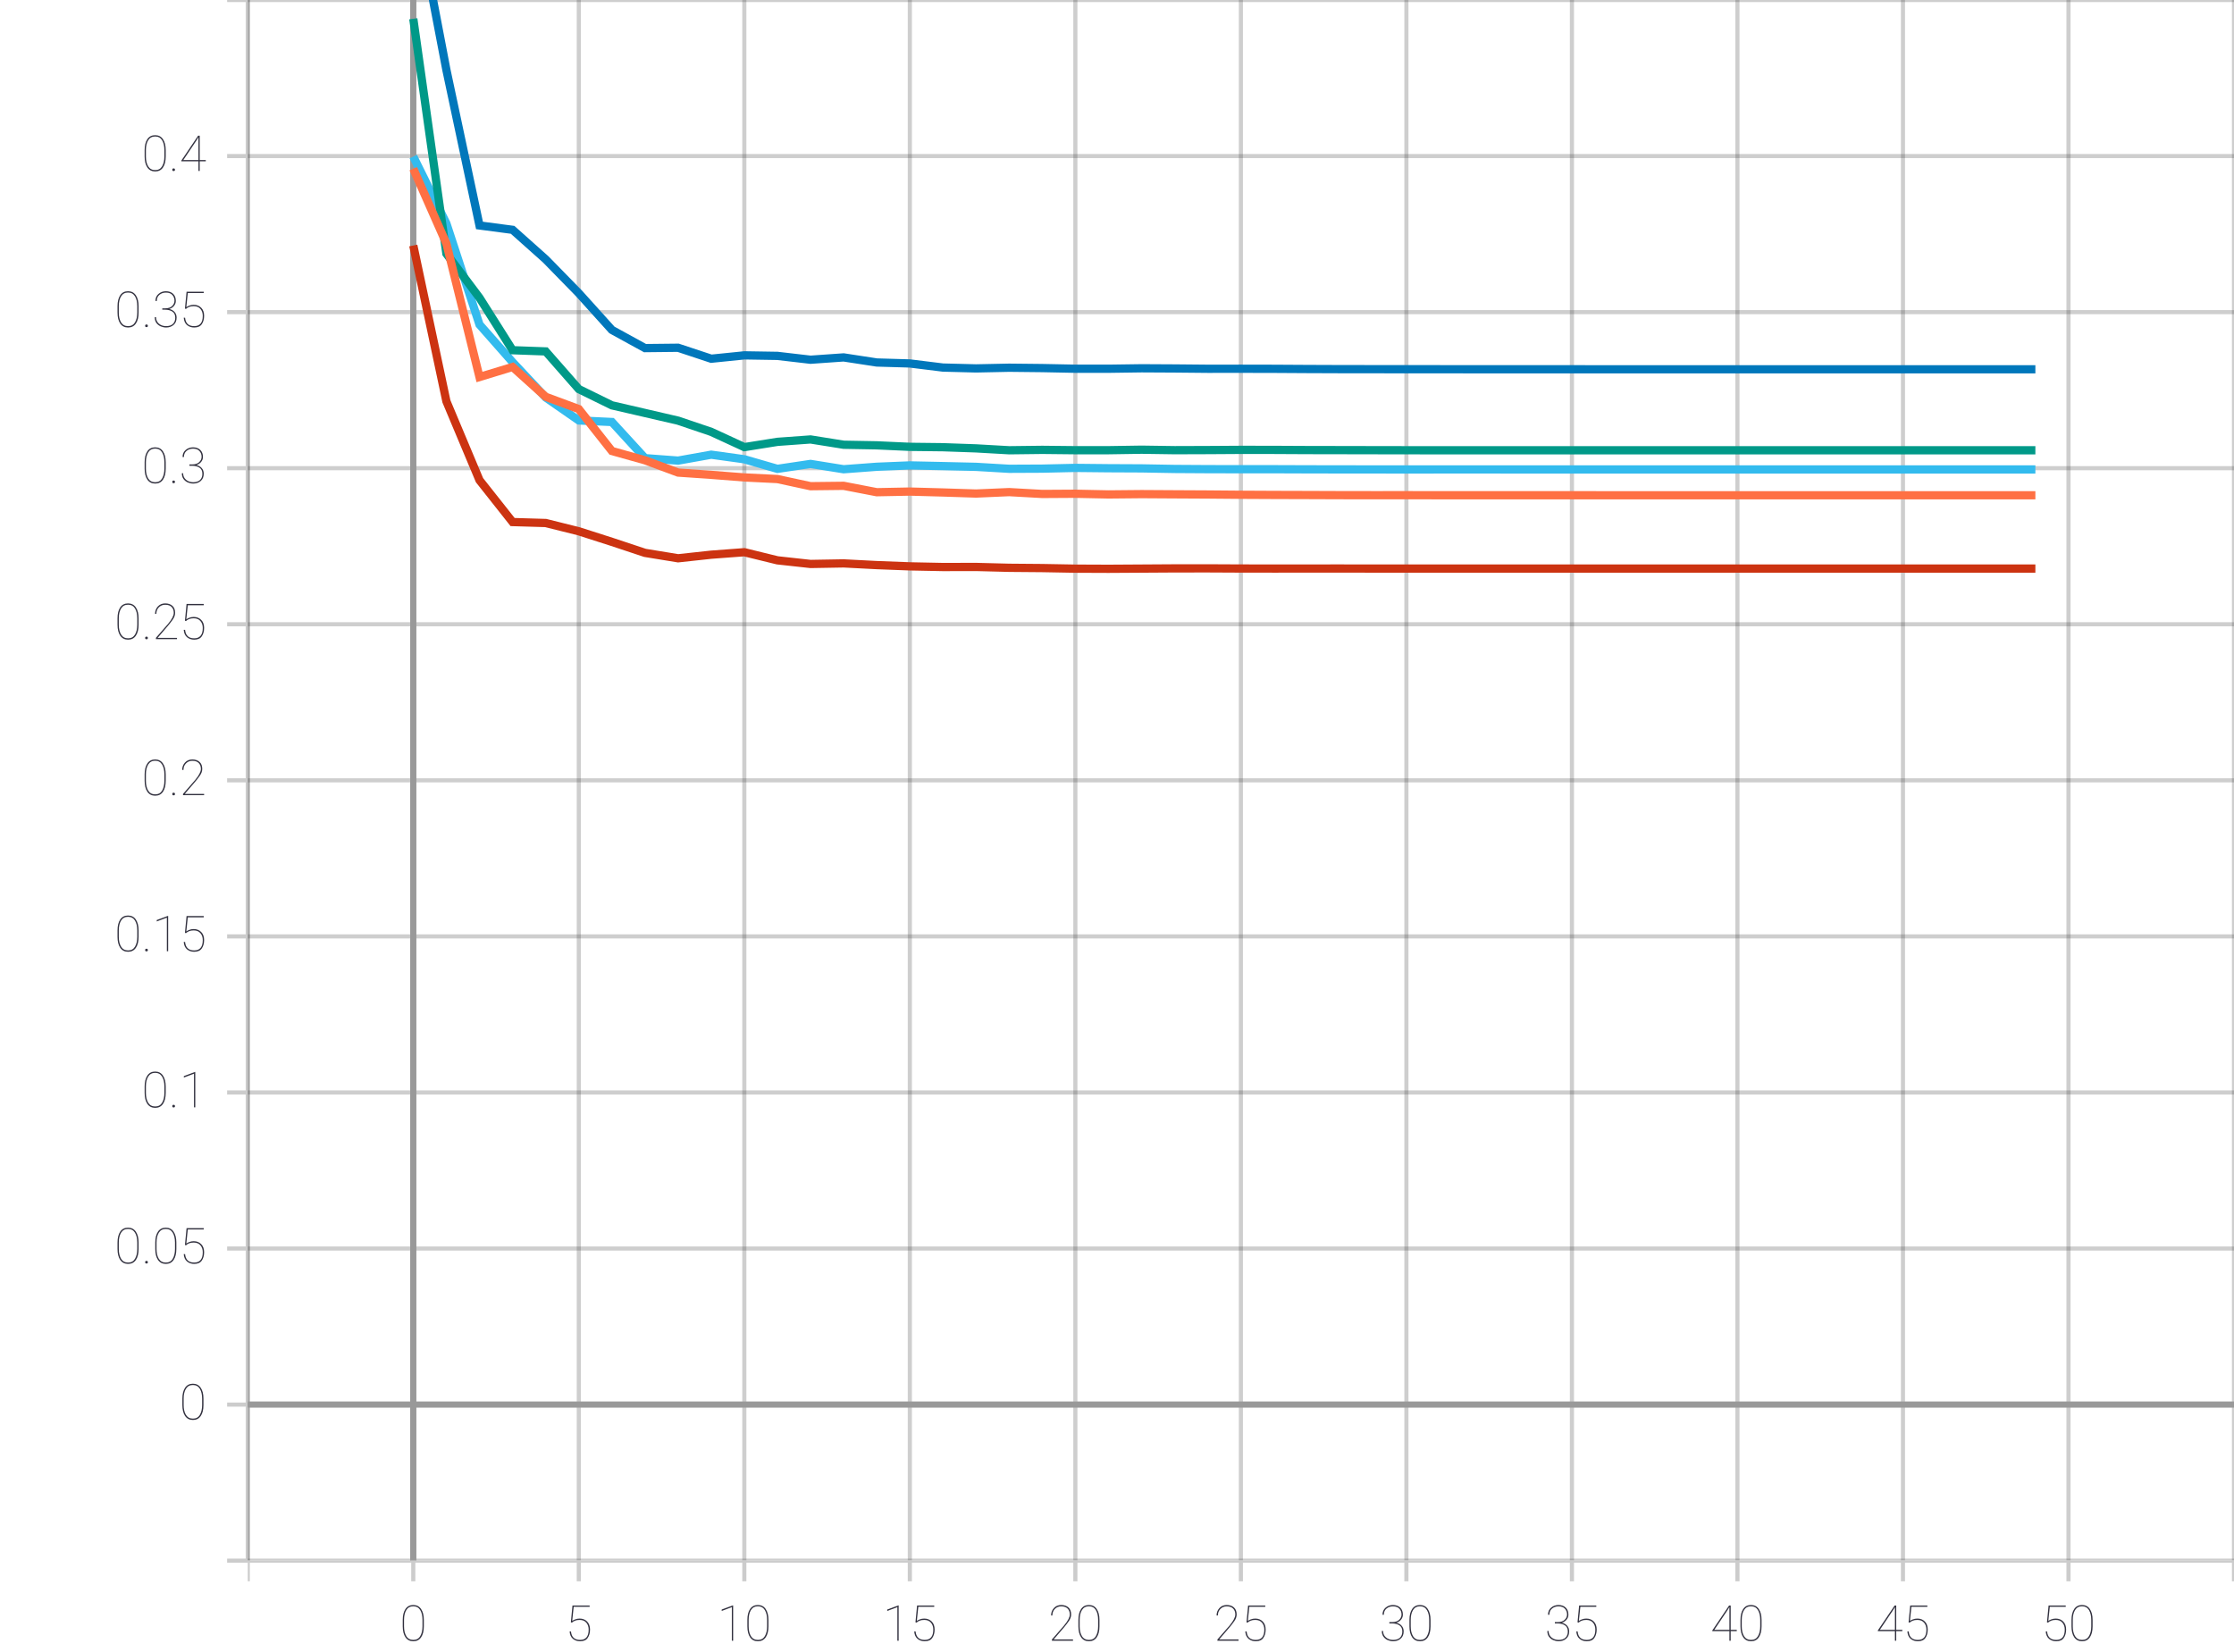
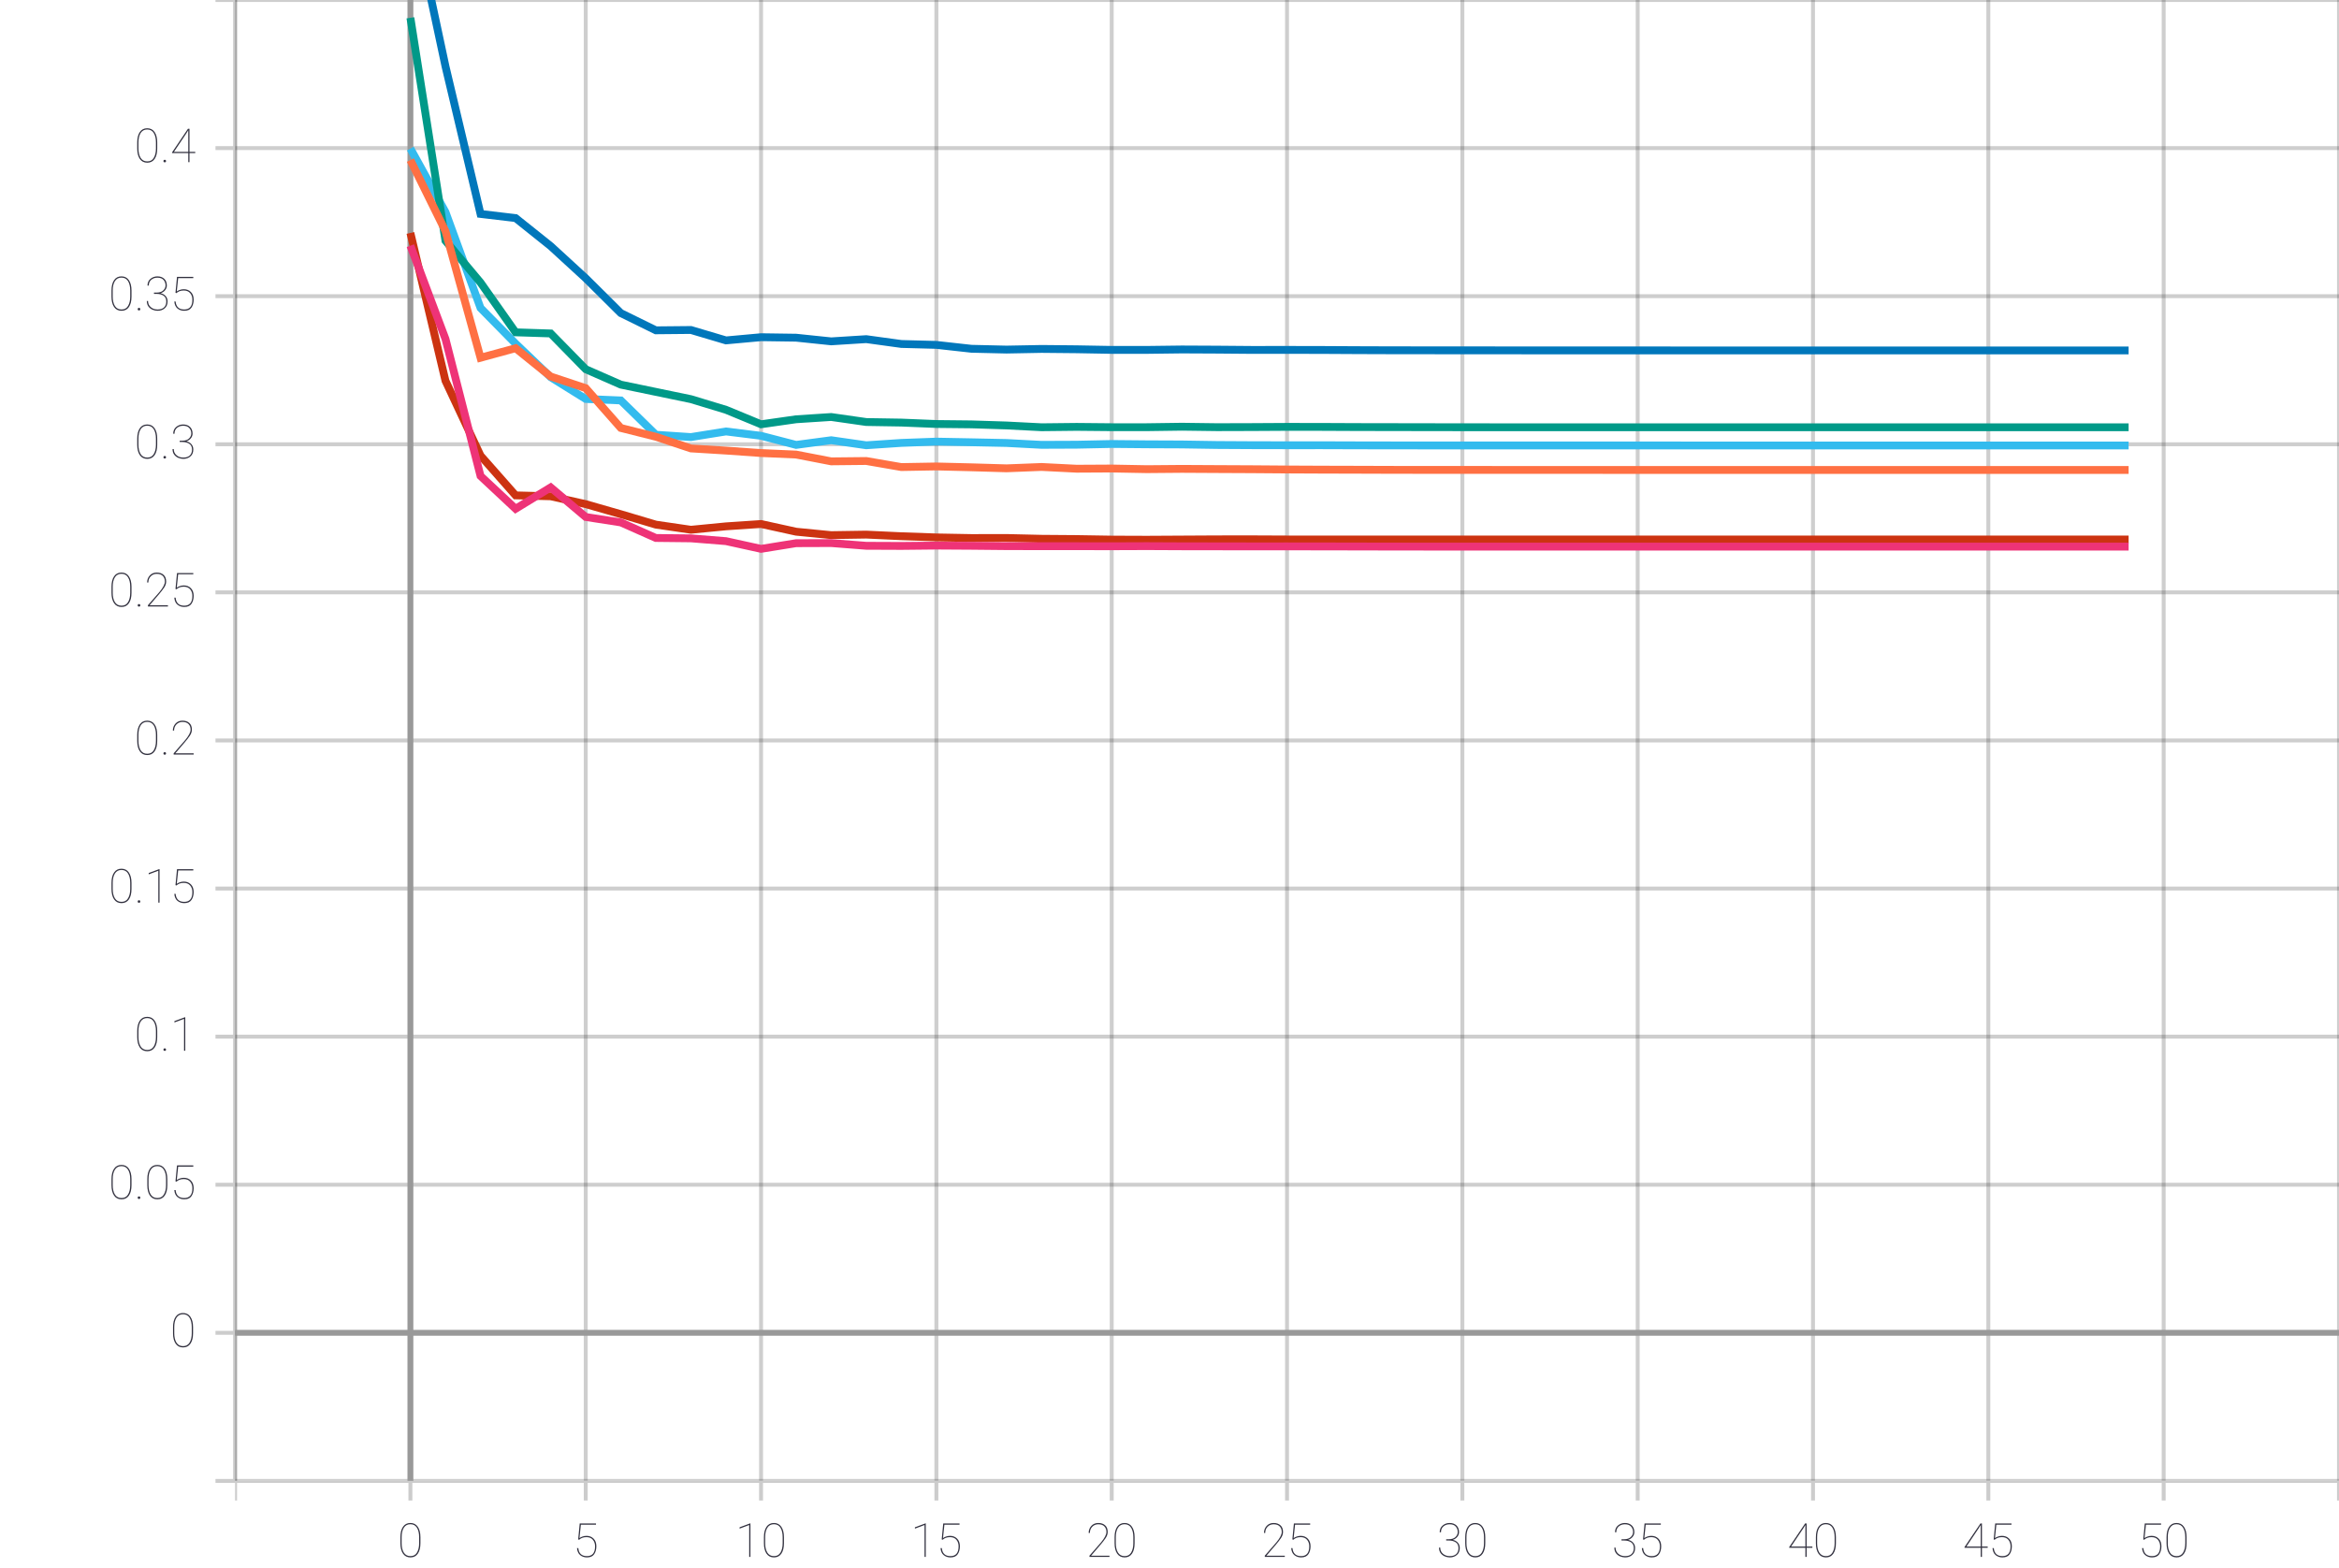
- <svg xmlns="http://www.w3.org/2000/svg" viewBox="0 0 541 400">
+ <svg xmlns="http://www.w3.org/2000/svg" viewBox="0 0 597 400">
  <g>
    <g>
      <g>
        <g>
          <g>
            <line x1="60" y1="378" x2="55" y2="378" style="visibility: inherit;" fill="rgb(0, 0, 0)" stroke="rgb(204, 204, 204)" stroke-width="1px" />
            <line x1="60" y1="340.2" x2="55" y2="340.2" style="visibility: inherit;" fill="rgb(0, 0, 0)" stroke="rgb(204, 204, 204)" stroke-width="1px" />
            <line x1="60" y1="302.4" x2="55" y2="302.4" style="visibility: inherit;" fill="rgb(0, 0, 0)" stroke="rgb(204, 204, 204)" stroke-width="1px" />
            <line x1="60" y1="264.6" x2="55" y2="264.6" style="visibility: inherit;" fill="rgb(0, 0, 0)" stroke="rgb(204, 204, 204)" stroke-width="1px" />
            <line x1="60" y1="226.8" x2="55" y2="226.8" style="visibility: inherit;" fill="rgb(0, 0, 0)" stroke="rgb(204, 204, 204)" stroke-width="1px" />
            <line x1="60" y1="189" x2="55" y2="189" style="visibility: inherit;" fill="rgb(0, 0, 0)" stroke="rgb(204, 204, 204)" stroke-width="1px" />
            <line x1="60" y1="151.2" x2="55" y2="151.2" style="visibility: inherit;" fill="rgb(0, 0, 0)" stroke="rgb(204, 204, 204)" stroke-width="1px" />
            <line x1="60" y1="113.4" x2="55" y2="113.4" style="visibility: inherit;" fill="rgb(0, 0, 0)" stroke="rgb(204, 204, 204)" stroke-width="1px" />
            <line x1="60" y1="75.6" x2="55" y2="75.6" style="visibility: inherit;" fill="rgb(0, 0, 0)" stroke="rgb(204, 204, 204)" stroke-width="1px" />
            <line x1="60" y1="37.8" x2="55" y2="37.8" style="visibility: inherit;" fill="rgb(0, 0, 0)" stroke="rgb(204, 204, 204)" stroke-width="1px" />
            <line x1="60" y1="0" x2="55" y2="0" style="visibility: inherit;" fill="rgb(0, 0, 0)" stroke="rgb(204, 204, 204)" stroke-width="1px" />
          </g>
          <g transform="translate(50, 0)">
            <text x="0" y="378" dx="0em" dy="0.3em" style="text-anchor: end; visibility: hidden; font-family: Roboto, sans-serif; font-size: 12px; font-weight: 200;" fill="rgb(50, 49, 63)" stroke="none" stroke-width="1px">-0.05</text>
            <text x="0" y="340.2" dx="0em" dy="0.3em" style="text-anchor: end; visibility: inherit; font-family: Roboto, sans-serif; font-size: 12px; font-weight: 200;" fill="rgb(50, 49, 63)" stroke="none" stroke-width="1px">0</text>
            <text x="0" y="302.4" dx="0em" dy="0.3em" style="text-anchor: end; visibility: inherit; font-family: Roboto, sans-serif; font-size: 12px; font-weight: 200;" fill="rgb(50, 49, 63)" stroke="none" stroke-width="1px">0.05</text>
            <text x="0" y="264.6" dx="0em" dy="0.3em" style="text-anchor: end; visibility: inherit; font-family: Roboto, sans-serif; font-size: 12px; font-weight: 200;" fill="rgb(50, 49, 63)" stroke="none" stroke-width="1px">0.1</text>
            <text x="0" y="226.8" dx="0em" dy="0.3em" style="text-anchor: end; visibility: inherit; font-family: Roboto, sans-serif; font-size: 12px; font-weight: 200;" fill="rgb(50, 49, 63)" stroke="none" stroke-width="1px">0.15</text>
            <text x="0" y="189" dx="0em" dy="0.3em" style="text-anchor: end; visibility: inherit; font-family: Roboto, sans-serif; font-size: 12px; font-weight: 200;" fill="rgb(50, 49, 63)" stroke="none" stroke-width="1px">0.2</text>
            <text x="0" y="151.2" dx="0em" dy="0.3em" style="text-anchor: end; visibility: inherit; font-family: Roboto, sans-serif; font-size: 12px; font-weight: 200;" fill="rgb(50, 49, 63)" stroke="none" stroke-width="1px">0.25</text>
            <text x="0" y="113.4" dx="0em" dy="0.3em" style="text-anchor: end; visibility: inherit; font-family: Roboto, sans-serif; font-size: 12px; font-weight: 200;" fill="rgb(50, 49, 63)" stroke="none" stroke-width="1px">0.3</text>
            <text x="0" y="75.6" dx="0em" dy="0.3em" style="text-anchor: end; visibility: inherit; font-family: Roboto, sans-serif; font-size: 12px; font-weight: 200;" fill="rgb(50, 49, 63)" stroke="none" stroke-width="1px">0.35</text>
            <text x="0" y="37.8" dx="0em" dy="0.3em" style="text-anchor: end; visibility: inherit; font-family: Roboto, sans-serif; font-size: 12px; font-weight: 200;" fill="rgb(50, 49, 63)" stroke="none" stroke-width="1px">0.4</text>
            <text x="0" y="0" dx="0em" dy="0.3em" style="text-anchor: end; visibility: hidden; font-family: Roboto, sans-serif; font-size: 12px; font-weight: 200;" fill="rgb(50, 49, 63)" stroke="none" stroke-width="1px">0.45</text>
          </g>
          <line x1="60" y1="0" x2="60" y2="378" fill="rgb(0, 0, 0)" stroke="rgb(204, 204, 204)" stroke-width="1px" />
        </g>
      </g>
      <g transform="translate(60, 0)" clip-path="url(#clip_0)">
        <clipPath id="clip_0">
-           <rect width="481" height="378" />
+           <rect width="537" height="378" />
        </clipPath>
        <g>
          <g>
            <g>
              <line x1="0" y1="0" x2="0" y2="378" fill="rgb(0, 0, 0)" stroke="rgb(60, 60, 60)" stroke-width="1px" opacity="0.25" />
-               <line x1="40.083" y1="0" x2="40.083" y2="378" fill="rgb(0, 0, 0)" stroke="rgb(60, 60, 60)" stroke-width="1px" opacity="0.25" />
-               <line x1="80.167" y1="0" x2="80.167" y2="378" fill="rgb(0, 0, 0)" stroke="rgb(60, 60, 60)" stroke-width="1px" opacity="0.25" />
-               <line x1="120.25" y1="0" x2="120.25" y2="378" fill="rgb(0, 0, 0)" stroke="rgb(60, 60, 60)" stroke-width="1px" opacity="0.25" />
-               <line x1="160.333" y1="0" x2="160.333" y2="378" fill="rgb(0, 0, 0)" stroke="rgb(60, 60, 60)" stroke-width="1px" opacity="0.25" />
-               <line x1="200.417" y1="0" x2="200.417" y2="378" fill="rgb(0, 0, 0)" stroke="rgb(60, 60, 60)" stroke-width="1px" opacity="0.25" />
-               <line x1="240.5" y1="0" x2="240.5" y2="378" fill="rgb(0, 0, 0)" stroke="rgb(60, 60, 60)" stroke-width="1px" opacity="0.25" />
-               <line x1="280.583" y1="0" x2="280.583" y2="378" fill="rgb(0, 0, 0)" stroke="rgb(60, 60, 60)" stroke-width="1px" opacity="0.25" />
-               <line x1="320.667" y1="0" x2="320.667" y2="378" fill="rgb(0, 0, 0)" stroke="rgb(60, 60, 60)" stroke-width="1px" opacity="0.25" />
-               <line x1="360.75" y1="0" x2="360.75" y2="378" fill="rgb(0, 0, 0)" stroke="rgb(60, 60, 60)" stroke-width="1px" opacity="0.25" />
-               <line x1="400.833" y1="0" x2="400.833" y2="378" fill="rgb(0, 0, 0)" stroke="rgb(60, 60, 60)" stroke-width="1px" opacity="0.25" />
-               <line x1="440.917" y1="0" x2="440.917" y2="378" fill="rgb(0, 0, 0)" stroke="rgb(60, 60, 60)" stroke-width="1px" opacity="0.25" />
-               <line x1="481" y1="0" x2="481" y2="378" fill="rgb(0, 0, 0)" stroke="rgb(60, 60, 60)" stroke-width="1px" opacity="0.25" />
+               <line x1="44.75" y1="0" x2="44.75" y2="378" fill="rgb(0, 0, 0)" stroke="rgb(60, 60, 60)" stroke-width="1px" opacity="0.25" />
+               <line x1="89.5" y1="0" x2="89.5" y2="378" fill="rgb(0, 0, 0)" stroke="rgb(60, 60, 60)" stroke-width="1px" opacity="0.25" />
+               <line x1="134.25" y1="0" x2="134.25" y2="378" fill="rgb(0, 0, 0)" stroke="rgb(60, 60, 60)" stroke-width="1px" opacity="0.25" />
+               <line x1="179" y1="0" x2="179" y2="378" fill="rgb(0, 0, 0)" stroke="rgb(60, 60, 60)" stroke-width="1px" opacity="0.25" />
+               <line x1="223.75" y1="0" x2="223.75" y2="378" fill="rgb(0, 0, 0)" stroke="rgb(60, 60, 60)" stroke-width="1px" opacity="0.25" />
+               <line x1="268.5" y1="0" x2="268.5" y2="378" fill="rgb(0, 0, 0)" stroke="rgb(60, 60, 60)" stroke-width="1px" opacity="0.25" />
+               <line x1="313.25" y1="0" x2="313.25" y2="378" fill="rgb(0, 0, 0)" stroke="rgb(60, 60, 60)" stroke-width="1px" opacity="0.25" />
+               <line x1="358" y1="0" x2="358" y2="378" fill="rgb(0, 0, 0)" stroke="rgb(60, 60, 60)" stroke-width="1px" opacity="0.25" />
+               <line x1="402.75" y1="0" x2="402.75" y2="378" fill="rgb(0, 0, 0)" stroke="rgb(60, 60, 60)" stroke-width="1px" opacity="0.25" />
+               <line x1="447.5" y1="0" x2="447.5" y2="378" fill="rgb(0, 0, 0)" stroke="rgb(60, 60, 60)" stroke-width="1px" opacity="0.25" />
+               <line x1="492.25" y1="0" x2="492.25" y2="378" fill="rgb(0, 0, 0)" stroke="rgb(60, 60, 60)" stroke-width="1px" opacity="0.25" />
+               <line x1="537" y1="0" x2="537" y2="378" fill="rgb(0, 0, 0)" stroke="rgb(60, 60, 60)" stroke-width="1px" opacity="0.25" />
            </g>
            <g>
-               <line x1="0" y1="378" x2="481" y2="378" fill="rgb(0, 0, 0)" stroke="rgb(60, 60, 60)" stroke-width="1px" opacity="0.25" />
-               <line x1="0" y1="340.2" x2="481" y2="340.2" fill="rgb(0, 0, 0)" stroke="rgb(60, 60, 60)" stroke-width="1px" opacity="0.25" />
-               <line x1="0" y1="302.4" x2="481" y2="302.4" fill="rgb(0, 0, 0)" stroke="rgb(60, 60, 60)" stroke-width="1px" opacity="0.25" />
-               <line x1="0" y1="264.6" x2="481" y2="264.6" fill="rgb(0, 0, 0)" stroke="rgb(60, 60, 60)" stroke-width="1px" opacity="0.25" />
-               <line x1="0" y1="226.8" x2="481" y2="226.8" fill="rgb(0, 0, 0)" stroke="rgb(60, 60, 60)" stroke-width="1px" opacity="0.25" />
-               <line x1="0" y1="189" x2="481" y2="189" fill="rgb(0, 0, 0)" stroke="rgb(60, 60, 60)" stroke-width="1px" opacity="0.25" />
-               <line x1="0" y1="151.2" x2="481" y2="151.2" fill="rgb(0, 0, 0)" stroke="rgb(60, 60, 60)" stroke-width="1px" opacity="0.25" />
-               <line x1="0" y1="113.4" x2="481" y2="113.4" fill="rgb(0, 0, 0)" stroke="rgb(60, 60, 60)" stroke-width="1px" opacity="0.25" />
-               <line x1="0" y1="75.6" x2="481" y2="75.6" fill="rgb(0, 0, 0)" stroke="rgb(60, 60, 60)" stroke-width="1px" opacity="0.25" />
-               <line x1="0" y1="37.8" x2="481" y2="37.8" fill="rgb(0, 0, 0)" stroke="rgb(60, 60, 60)" stroke-width="1px" opacity="0.25" />
-               <line x1="0" y1="0" x2="481" y2="0" fill="rgb(0, 0, 0)" stroke="rgb(60, 60, 60)" stroke-width="1px" opacity="0.25" />
+               <line x1="0" y1="378" x2="537" y2="378" fill="rgb(0, 0, 0)" stroke="rgb(60, 60, 60)" stroke-width="1px" opacity="0.25" />
+               <line x1="0" y1="340.2" x2="537" y2="340.2" fill="rgb(0, 0, 0)" stroke="rgb(60, 60, 60)" stroke-width="1px" opacity="0.25" />
+               <line x1="0" y1="302.4" x2="537" y2="302.4" fill="rgb(0, 0, 0)" stroke="rgb(60, 60, 60)" stroke-width="1px" opacity="0.25" />
+               <line x1="0" y1="264.6" x2="537" y2="264.6" fill="rgb(0, 0, 0)" stroke="rgb(60, 60, 60)" stroke-width="1px" opacity="0.25" />
+               <line x1="0" y1="226.8" x2="537" y2="226.8" fill="rgb(0, 0, 0)" stroke="rgb(60, 60, 60)" stroke-width="1px" opacity="0.25" />
+               <line x1="0" y1="189" x2="537" y2="189" fill="rgb(0, 0, 0)" stroke="rgb(60, 60, 60)" stroke-width="1px" opacity="0.25" />
+               <line x1="0" y1="151.2" x2="537" y2="151.2" fill="rgb(0, 0, 0)" stroke="rgb(60, 60, 60)" stroke-width="1px" opacity="0.25" />
+               <line x1="0" y1="113.4" x2="537" y2="113.4" fill="rgb(0, 0, 0)" stroke="rgb(60, 60, 60)" stroke-width="1px" opacity="0.25" />
+               <line x1="0" y1="75.6" x2="537" y2="75.6" fill="rgb(0, 0, 0)" stroke="rgb(60, 60, 60)" stroke-width="1px" opacity="0.25" />
+               <line x1="0" y1="37.8" x2="537" y2="37.8" fill="rgb(0, 0, 0)" stroke="rgb(60, 60, 60)" stroke-width="1px" opacity="0.25" />
+               <line x1="0" y1="0" x2="537" y2="0" fill="rgb(0, 0, 0)" stroke="rgb(60, 60, 60)" stroke-width="1px" opacity="0.25" />
            </g>
          </g>
        </g>
        <g>
          <g>
-             <line x1="0" y1="340.2" x2="481" y2="340.2" fill="rgb(0, 0, 0)" stroke="rgb(153, 153, 153)" stroke-width="1.5px" />
+             <line x1="0" y1="340.2" x2="537" y2="340.2" fill="rgb(0, 0, 0)" stroke="rgb(153, 153, 153)" stroke-width="1.5px" />
          </g>
        </g>
        <g>
          <g>
-             <line x1="40.083" y1="0" x2="40.083" y2="378" fill="rgb(0, 0, 0)" stroke="rgb(153, 153, 153)" stroke-width="1.5px" />
+             <line x1="44.75" y1="0" x2="44.75" y2="378" fill="rgb(0, 0, 0)" stroke="rgb(153, 153, 153)" stroke-width="1.5px" />
          </g>
        </g>
        <g>
          <g>
            <g>
              <g>
                <g>
-                   <path stroke="rgb(0, 119, 187)" stroke-width="2px" d="M40.083,-25.02L48.1,16.92L56.117,54.607L64.133,55.665L72.15,62.816L80.167,71.022L88.183,79.914L96.2,84.313L104.217,84.227L112.233,86.885L120.25,86.069L128.267,86.196L136.283,87.128L144.3,86.565L152.317,87.797L160.333,88.031L168.35,89.024L176.367,89.23L184.383,89.063L192.4,89.149L200.417,89.309L208.433,89.312L216.45,89.201L224.467,89.244L232.483,89.319L240.5,89.312L248.517,89.328L256.533,89.377L264.55,89.407L272.567,89.416L280.583,89.425L288.6,89.428L296.617,89.436L304.633,89.438L312.65,89.44L320.667,89.442L328.683,89.444L336.7,89.445L344.717,89.446L352.733,89.447L360.75,89.447L368.767,89.447L376.783,89.447L384.8,89.447L392.817,89.447L400.833,89.447L408.85,89.447L416.867,89.447L424.883,89.447L432.9,89.447" style="fill: none;" fill="none" />
+                   <path stroke="rgb(0, 119, 187)" stroke-width="2px" d="M44.75,-25.02L53.7,16.92L62.65,54.607L71.6,55.665L80.55,62.816L89.5,71.022L98.45,79.914L107.4,84.313L116.35,84.227L125.3,86.885L134.25,86.069L143.2,86.196L152.15,87.128L161.1,86.565L170.05,87.797L179,88.031L187.95,89.024L196.9,89.23L205.85,89.063L214.8,89.149L223.75,89.309L232.7,89.312L241.65,89.201L250.6,89.244L259.55,89.319L268.5,89.312L277.45,89.328L286.4,89.377L295.35,89.407L304.3,89.416L313.25,89.425L322.2,89.428L331.15,89.436L340.1,89.438L349.05,89.44L358,89.442L366.95,89.444L375.9,89.445L384.85,89.446L393.8,89.447L402.75,89.447L411.7,89.447L420.65,89.447L429.6,89.447L438.55,89.447L447.5,89.447L456.45,89.447L465.4,89.447L474.35,89.447L483.3,89.447" style="fill: none;" fill="none" />
                </g>
                <g>
-                   <path stroke="rgb(51, 187, 238)" stroke-width="2px" d="M40.083,37.924L48.1,54.129L56.117,78.616L64.133,87.713L72.15,96.272L80.167,101.836L88.183,102.212L96.2,110.965L104.217,111.562L112.233,110.128L120.25,111.238L128.267,113.56L136.283,112.365L144.3,113.653L152.317,113.052L160.333,112.722L168.35,112.889L176.367,113.073L184.383,113.544L192.4,113.508L200.417,113.325L208.433,113.407L216.45,113.444L224.467,113.583L232.483,113.632L240.5,113.65L248.517,113.647L256.533,113.675L264.55,113.69L272.567,113.698L280.583,113.701L288.6,113.699L296.617,113.697L304.633,113.7L312.65,113.704L320.667,113.705L328.683,113.705L336.7,113.707L344.717,113.707L352.733,113.707L360.75,113.707L368.767,113.707L376.783,113.707L384.8,113.707L392.817,113.707L400.833,113.707L408.85,113.707L416.867,113.707L424.883,113.707L432.9,113.707" style="fill: none;" fill="none" />
+                   <path stroke="rgb(51, 187, 238)" stroke-width="2px" d="M44.75,37.924L53.7,54.129L62.65,78.616L71.6,87.713L80.55,96.272L89.5,101.836L98.45,102.212L107.4,110.965L116.35,111.562L125.3,110.128L134.25,111.238L143.2,113.56L152.15,112.365L161.1,113.653L170.05,113.052L179,112.722L187.95,112.889L196.9,113.073L205.85,113.544L214.8,113.508L223.75,113.325L232.7,113.407L241.65,113.444L250.6,113.583L259.55,113.632L268.5,113.65L277.45,113.647L286.4,113.675L295.35,113.69L304.3,113.698L313.25,113.701L322.2,113.699L331.15,113.697L340.1,113.7L349.05,113.704L358,113.705L366.95,113.705L375.9,113.707L384.85,113.707L393.8,113.707L402.75,113.707L411.7,113.707L420.65,113.707L429.6,113.707L438.55,113.707L447.5,113.707L456.45,113.707L465.4,113.707L474.35,113.707L483.3,113.707" style="fill: none;" fill="none" />
                </g>
                <g>
-                   <path stroke="rgb(0, 153, 136)" stroke-width="2px" d="M40.083,4.547L48.1,61.446L56.117,72.13L64.133,84.824L72.15,85.114L80.167,94.244L88.183,98.175L96.2,100.029L104.217,101.886L112.233,104.601L120.25,108.296L128.267,107.018L136.283,106.437L144.3,107.718L152.317,107.862L160.333,108.225L168.35,108.318L176.367,108.599L184.383,109.055L192.4,108.958L200.417,109.043L208.433,109.041L216.45,108.919L224.467,109.035L232.483,109.009L240.5,108.958L248.517,108.967L256.533,109.008L264.55,109.022L272.567,109.038L280.583,109.05L288.6,109.059L296.617,109.06L304.633,109.058L312.65,109.058L320.667,109.059L328.683,109.06L336.7,109.059L344.717,109.06L352.733,109.06L360.75,109.061L368.767,109.061L376.783,109.061L384.8,109.061L392.817,109.061L400.833,109.062L408.85,109.062L416.867,109.062L424.883,109.062L432.9,109.062" style="fill: none;" fill="none" />
+                   <path stroke="rgb(0, 153, 136)" stroke-width="2px" d="M44.75,4.547L53.7,61.446L62.65,72.13L71.6,84.824L80.55,85.114L89.5,94.244L98.45,98.175L107.4,100.029L116.35,101.886L125.3,104.601L134.25,108.296L143.2,107.018L152.15,106.437L161.1,107.718L170.05,107.862L179,108.225L187.95,108.318L196.9,108.599L205.85,109.055L214.8,108.958L223.75,109.043L232.7,109.041L241.65,108.919L250.6,109.035L259.55,109.009L268.5,108.958L277.45,108.967L286.4,109.008L295.35,109.022L304.3,109.038L313.25,109.05L322.2,109.059L331.15,109.06L340.1,109.058L349.05,109.058L358,109.059L366.95,109.06L375.9,109.059L384.85,109.06L393.8,109.06L402.75,109.061L411.7,109.061L420.65,109.061L429.6,109.061L438.55,109.061L447.5,109.062L456.45,109.062L465.4,109.062L474.35,109.062L483.3,109.062" style="fill: none;" fill="none" />
                </g>
                <g>
-                   <path stroke="rgb(255, 112, 67)" stroke-width="2px" d="M40.083,40.861L48.1,58.991L56.117,91.315L64.133,88.878L72.15,96.105L80.167,99.08L88.183,109.236L96.2,111.485L104.217,114.46L112.233,115.009L120.25,115.638L128.267,116.028L136.283,117.76L144.3,117.669L152.317,119.215L160.333,119.06L168.35,119.278L176.367,119.539L184.383,119.189L192.4,119.638L200.417,119.589L208.433,119.754L216.45,119.678L224.467,119.727L232.483,119.769L240.5,119.837L248.517,119.878L256.533,119.901L264.55,119.93L272.567,119.941L280.583,119.939L288.6,119.948L296.617,119.948L304.633,119.948L312.65,119.952L320.667,119.953L328.683,119.956L336.7,119.956L344.717,119.957L352.733,119.958L360.75,119.958L368.767,119.958L376.783,119.958L384.8,119.958L392.817,119.958L400.833,119.958L408.85,119.958L416.867,119.958L424.883,119.958L432.9,119.958" style="fill: none;" fill="none" />
+                   <path stroke="rgb(255, 112, 67)" stroke-width="2px" d="M44.75,40.861L53.7,58.991L62.65,91.315L71.6,88.878L80.55,96.105L89.5,99.08L98.45,109.236L107.4,111.485L116.35,114.46L125.3,115.009L134.25,115.638L143.2,116.028L152.15,117.76L161.1,117.669L170.05,119.215L179,119.06L187.95,119.278L196.9,119.539L205.85,119.189L214.8,119.638L223.75,119.589L232.7,119.754L241.65,119.678L250.6,119.727L259.55,119.769L268.5,119.837L277.45,119.878L286.4,119.901L295.35,119.93L304.3,119.941L313.25,119.939L322.2,119.948L331.15,119.948L340.1,119.948L349.05,119.952L358,119.953L366.95,119.956L375.9,119.956L384.85,119.957L393.8,119.958L402.75,119.958L411.7,119.958L420.65,119.958L429.6,119.958L438.55,119.958L447.5,119.958L456.45,119.958L465.4,119.958L474.35,119.958L483.3,119.958" style="fill: none;" fill="none" />
                </g>
                <g>
-                   <path stroke="rgb(204, 51, 17)" stroke-width="2px" d="M40.083,59.459L48.1,97.189L56.117,116.299L64.133,126.442L72.15,126.675L80.167,128.678L88.183,131.247L96.2,133.909L104.217,135.219L112.233,134.348L120.25,133.749L128.267,135.715L136.283,136.594L144.3,136.456L152.317,136.869L160.333,137.173L168.35,137.334L176.367,137.317L184.383,137.522L192.4,137.589L200.417,137.733L208.433,137.765L216.45,137.716L224.467,137.666L232.483,137.659L240.5,137.698L248.517,137.706L256.533,137.702L264.55,137.699L272.567,137.707L280.583,137.708L288.6,137.707L296.617,137.708L304.633,137.71L312.65,137.708L320.667,137.708L328.683,137.708L336.7,137.709L344.717,137.709L352.733,137.709L360.75,137.71L368.767,137.71L376.783,137.71L384.8,137.71L392.817,137.71L400.833,137.71L408.85,137.71L416.867,137.71L424.883,137.71L432.9,137.71" style="fill: none;" fill="none" />
+                   <path stroke="rgb(204, 51, 17)" stroke-width="2px" d="M44.75,59.459L53.7,97.189L62.65,116.299L71.6,126.442L80.55,126.675L89.5,128.678L98.45,131.247L107.4,133.909L116.35,135.219L125.3,134.348L134.25,133.749L143.2,135.715L152.15,136.594L161.1,136.456L170.05,136.869L179,137.173L187.95,137.334L196.9,137.317L205.85,137.522L214.8,137.589L223.75,137.733L232.7,137.765L241.65,137.716L250.6,137.666L259.55,137.659L268.5,137.698L277.45,137.706L286.4,137.702L295.35,137.699L304.3,137.707L313.25,137.708L322.2,137.707L331.15,137.708L340.1,137.71L349.05,137.708L358,137.708L366.95,137.708L375.9,137.709L384.85,137.709L393.8,137.709L402.75,137.71L411.7,137.71L420.65,137.71L429.6,137.71L438.55,137.71L447.5,137.71L456.45,137.71L465.4,137.71L474.35,137.71L483.3,137.71" style="fill: none;" fill="none" />
+                 </g>
+                 <g>
+                   <path stroke="rgb(238, 51, 119)" stroke-width="2px" d="M44.75,62.705L53.7,86.505L62.65,121.495L71.6,129.865L80.55,124.41L89.5,131.959L98.45,133.348L107.4,137.316L116.35,137.412L125.3,138.126L134.25,140.091L143.2,138.648L152.15,138.616L161.1,139.311L170.05,139.348L179,139.256L187.95,139.311L196.9,139.398L205.85,139.416L214.8,139.415L223.75,139.429L232.7,139.398L241.65,139.439L250.6,139.452L259.55,139.467L268.5,139.464L277.45,139.473L286.4,139.491L295.35,139.51L304.3,139.519L313.25,139.522L322.2,139.52L331.15,139.523L340.1,139.522L349.05,139.522L358,139.523L366.95,139.523L375.9,139.523L384.85,139.523L393.8,139.523L402.75,139.523L411.7,139.523L420.65,139.523L429.6,139.523L438.55,139.523L447.5,139.524L456.45,139.524L465.4,139.524L474.35,139.524L483.3,139.524" style="fill: none;" fill="none" />
                </g>
              </g>
            </g>
          </g>
        </g>
        <g>
-           <g opacity="0.669">
+           <g opacity="0.992">
            <span fill="rgb(0, 0, 0)" stroke="none" stroke-width="1px">Alt + Scroll to Zoom</span>
          </g>
        </g>
      </g>
      <g transform="translate(60, 378)" clip-path="url(#clip_1)">
        <clipPath id="clip_1">
-           <rect width="481" height="22" />
+           <rect width="537" height="22" />
        </clipPath>
        <g>
          <g>
            <line x1="0" y1="0" x2="0" y2="5" style="visibility: inherit;" fill="rgb(0, 0, 0)" stroke="rgb(204, 204, 204)" stroke-width="1px" />
-             <line x1="40.083" y1="0" x2="40.083" y2="5" style="visibility: inherit;" fill="rgb(0, 0, 0)" stroke="rgb(204, 204, 204)" stroke-width="1px" />
-             <line x1="80.167" y1="0" x2="80.167" y2="5" style="visibility: inherit;" fill="rgb(0, 0, 0)" stroke="rgb(204, 204, 204)" stroke-width="1px" />
-             <line x1="120.25" y1="0" x2="120.25" y2="5" style="visibility: inherit;" fill="rgb(0, 0, 0)" stroke="rgb(204, 204, 204)" stroke-width="1px" />
-             <line x1="160.333" y1="0" x2="160.333" y2="5" style="visibility: inherit;" fill="rgb(0, 0, 0)" stroke="rgb(204, 204, 204)" stroke-width="1px" />
-             <line x1="200.417" y1="0" x2="200.417" y2="5" style="visibility: inherit;" fill="rgb(0, 0, 0)" stroke="rgb(204, 204, 204)" stroke-width="1px" />
-             <line x1="240.5" y1="0" x2="240.5" y2="5" style="visibility: inherit;" fill="rgb(0, 0, 0)" stroke="rgb(204, 204, 204)" stroke-width="1px" />
-             <line x1="280.583" y1="0" x2="280.583" y2="5" style="visibility: inherit;" fill="rgb(0, 0, 0)" stroke="rgb(204, 204, 204)" stroke-width="1px" />
-             <line x1="320.667" y1="0" x2="320.667" y2="5" style="visibility: inherit;" fill="rgb(0, 0, 0)" stroke="rgb(204, 204, 204)" stroke-width="1px" />
-             <line x1="360.75" y1="0" x2="360.75" y2="5" style="visibility: inherit;" fill="rgb(0, 0, 0)" stroke="rgb(204, 204, 204)" stroke-width="1px" />
-             <line x1="400.833" y1="0" x2="400.833" y2="5" style="visibility: inherit;" fill="rgb(0, 0, 0)" stroke="rgb(204, 204, 204)" stroke-width="1px" />
-             <line x1="440.917" y1="0" x2="440.917" y2="5" style="visibility: inherit;" fill="rgb(0, 0, 0)" stroke="rgb(204, 204, 204)" stroke-width="1px" />
-             <line x1="481" y1="0" x2="481" y2="5" style="visibility: inherit;" fill="rgb(0, 0, 0)" stroke="rgb(204, 204, 204)" stroke-width="1px" />
+             <line x1="44.75" y1="0" x2="44.75" y2="5" style="visibility: inherit;" fill="rgb(0, 0, 0)" stroke="rgb(204, 204, 204)" stroke-width="1px" />
+             <line x1="89.5" y1="0" x2="89.5" y2="5" style="visibility: inherit;" fill="rgb(0, 0, 0)" stroke="rgb(204, 204, 204)" stroke-width="1px" />
+             <line x1="134.25" y1="0" x2="134.25" y2="5" style="visibility: inherit;" fill="rgb(0, 0, 0)" stroke="rgb(204, 204, 204)" stroke-width="1px" />
+             <line x1="179" y1="0" x2="179" y2="5" style="visibility: inherit;" fill="rgb(0, 0, 0)" stroke="rgb(204, 204, 204)" stroke-width="1px" />
+             <line x1="223.75" y1="0" x2="223.75" y2="5" style="visibility: inherit;" fill="rgb(0, 0, 0)" stroke="rgb(204, 204, 204)" stroke-width="1px" />
+             <line x1="268.5" y1="0" x2="268.5" y2="5" style="visibility: inherit;" fill="rgb(0, 0, 0)" stroke="rgb(204, 204, 204)" stroke-width="1px" />
+             <line x1="313.25" y1="0" x2="313.25" y2="5" style="visibility: inherit;" fill="rgb(0, 0, 0)" stroke="rgb(204, 204, 204)" stroke-width="1px" />
+             <line x1="358" y1="0" x2="358" y2="5" style="visibility: inherit;" fill="rgb(0, 0, 0)" stroke="rgb(204, 204, 204)" stroke-width="1px" />
+             <line x1="402.75" y1="0" x2="402.75" y2="5" style="visibility: inherit;" fill="rgb(0, 0, 0)" stroke="rgb(204, 204, 204)" stroke-width="1px" />
+             <line x1="447.5" y1="0" x2="447.5" y2="5" style="visibility: inherit;" fill="rgb(0, 0, 0)" stroke="rgb(204, 204, 204)" stroke-width="1px" />
+             <line x1="492.25" y1="0" x2="492.25" y2="5" style="visibility: inherit;" fill="rgb(0, 0, 0)" stroke="rgb(204, 204, 204)" stroke-width="1px" />
+             <line x1="537" y1="0" x2="537" y2="5" style="visibility: inherit;" fill="rgb(0, 0, 0)" stroke="rgb(204, 204, 204)" stroke-width="1px" />
          </g>
          <g transform="translate(0, 8)">
            <text x="0" y="0" dx="0em" dy="0.95em" style="text-anchor: middle; visibility: hidden; font-family: Roboto, sans-serif; font-size: 12px; font-weight: 200;" fill="rgb(50, 49, 63)" stroke="none" stroke-width="1px">-5</text>
-             <text x="40.083" y="0" dx="0em" dy="0.95em" style="text-anchor: middle; visibility: inherit; font-family: Roboto, sans-serif; font-size: 12px; font-weight: 200;" fill="rgb(50, 49, 63)" stroke="none" stroke-width="1px">0</text>
-             <text x="80.167" y="0" dx="0em" dy="0.95em" style="text-anchor: middle; visibility: inherit; font-family: Roboto, sans-serif; font-size: 12px; font-weight: 200;" fill="rgb(50, 49, 63)" stroke="none" stroke-width="1px">5</text>
-             <text x="120.25" y="0" dx="0em" dy="0.95em" style="text-anchor: middle; visibility: inherit; font-family: Roboto, sans-serif; font-size: 12px; font-weight: 200;" fill="rgb(50, 49, 63)" stroke="none" stroke-width="1px">10</text>
-             <text x="160.333" y="0" dx="0em" dy="0.95em" style="text-anchor: middle; visibility: inherit; font-family: Roboto, sans-serif; font-size: 12px; font-weight: 200;" fill="rgb(50, 49, 63)" stroke="none" stroke-width="1px">15</text>
-             <text x="200.417" y="0" dx="0em" dy="0.95em" style="text-anchor: middle; visibility: inherit; font-family: Roboto, sans-serif; font-size: 12px; font-weight: 200;" fill="rgb(50, 49, 63)" stroke="none" stroke-width="1px">20</text>
-             <text x="240.5" y="0" dx="0em" dy="0.95em" style="text-anchor: middle; visibility: inherit; font-family: Roboto, sans-serif; font-size: 12px; font-weight: 200;" fill="rgb(50, 49, 63)" stroke="none" stroke-width="1px">25</text>
-             <text x="280.583" y="0" dx="0em" dy="0.95em" style="text-anchor: middle; visibility: inherit; font-family: Roboto, sans-serif; font-size: 12px; font-weight: 200;" fill="rgb(50, 49, 63)" stroke="none" stroke-width="1px">30</text>
-             <text x="320.667" y="0" dx="0em" dy="0.95em" style="text-anchor: middle; visibility: inherit; font-family: Roboto, sans-serif; font-size: 12px; font-weight: 200;" fill="rgb(50, 49, 63)" stroke="none" stroke-width="1px">35</text>
-             <text x="360.75" y="0" dx="0em" dy="0.95em" style="text-anchor: middle; visibility: inherit; font-family: Roboto, sans-serif; font-size: 12px; font-weight: 200;" fill="rgb(50, 49, 63)" stroke="none" stroke-width="1px">40</text>
-             <text x="400.833" y="0" dx="0em" dy="0.95em" style="text-anchor: middle; visibility: inherit; font-family: Roboto, sans-serif; font-size: 12px; font-weight: 200;" fill="rgb(50, 49, 63)" stroke="none" stroke-width="1px">45</text>
-             <text x="440.917" y="0" dx="0em" dy="0.95em" style="text-anchor: middle; visibility: inherit; font-family: Roboto, sans-serif; font-size: 12px; font-weight: 200;" fill="rgb(50, 49, 63)" stroke="none" stroke-width="1px">50</text>
-             <text x="481" y="0" dx="0em" dy="0.95em" style="text-anchor: middle; visibility: hidden; font-family: Roboto, sans-serif; font-size: 12px; font-weight: 200;" fill="rgb(50, 49, 63)" stroke="none" stroke-width="1px">55</text>
+             <text x="44.75" y="0" dx="0em" dy="0.95em" style="text-anchor: middle; visibility: inherit; font-family: Roboto, sans-serif; font-size: 12px; font-weight: 200;" fill="rgb(50, 49, 63)" stroke="none" stroke-width="1px">0</text>
+             <text x="89.5" y="0" dx="0em" dy="0.95em" style="text-anchor: middle; visibility: inherit; font-family: Roboto, sans-serif; font-size: 12px; font-weight: 200;" fill="rgb(50, 49, 63)" stroke="none" stroke-width="1px">5</text>
+             <text x="134.25" y="0" dx="0em" dy="0.95em" style="text-anchor: middle; visibility: inherit; font-family: Roboto, sans-serif; font-size: 12px; font-weight: 200;" fill="rgb(50, 49, 63)" stroke="none" stroke-width="1px">10</text>
+             <text x="179" y="0" dx="0em" dy="0.95em" style="text-anchor: middle; visibility: inherit; font-family: Roboto, sans-serif; font-size: 12px; font-weight: 200;" fill="rgb(50, 49, 63)" stroke="none" stroke-width="1px">15</text>
+             <text x="223.75" y="0" dx="0em" dy="0.95em" style="text-anchor: middle; visibility: inherit; font-family: Roboto, sans-serif; font-size: 12px; font-weight: 200;" fill="rgb(50, 49, 63)" stroke="none" stroke-width="1px">20</text>
+             <text x="268.5" y="0" dx="0em" dy="0.95em" style="text-anchor: middle; visibility: inherit; font-family: Roboto, sans-serif; font-size: 12px; font-weight: 200;" fill="rgb(50, 49, 63)" stroke="none" stroke-width="1px">25</text>
+             <text x="313.25" y="0" dx="0em" dy="0.95em" style="text-anchor: middle; visibility: inherit; font-family: Roboto, sans-serif; font-size: 12px; font-weight: 200;" fill="rgb(50, 49, 63)" stroke="none" stroke-width="1px">30</text>
+             <text x="358" y="0" dx="0em" dy="0.95em" style="text-anchor: middle; visibility: inherit; font-family: Roboto, sans-serif; font-size: 12px; font-weight: 200;" fill="rgb(50, 49, 63)" stroke="none" stroke-width="1px">35</text>
+             <text x="402.75" y="0" dx="0em" dy="0.95em" style="text-anchor: middle; visibility: inherit; font-family: Roboto, sans-serif; font-size: 12px; font-weight: 200;" fill="rgb(50, 49, 63)" stroke="none" stroke-width="1px">40</text>
+             <text x="447.5" y="0" dx="0em" dy="0.95em" style="text-anchor: middle; visibility: inherit; font-family: Roboto, sans-serif; font-size: 12px; font-weight: 200;" fill="rgb(50, 49, 63)" stroke="none" stroke-width="1px">45</text>
+             <text x="492.25" y="0" dx="0em" dy="0.95em" style="text-anchor: middle; visibility: inherit; font-family: Roboto, sans-serif; font-size: 12px; font-weight: 200;" fill="rgb(50, 49, 63)" stroke="none" stroke-width="1px">50</text>
+             <text x="537" y="0" dx="0em" dy="0.95em" style="text-anchor: middle; visibility: hidden; font-family: Roboto, sans-serif; font-size: 12px; font-weight: 200;" fill="rgb(50, 49, 63)" stroke="none" stroke-width="1px">55</text>
          </g>
-           <line x1="0" y1="0" x2="481" y2="0" fill="rgb(0, 0, 0)" stroke="rgb(204, 204, 204)" stroke-width="1px" />
+           <line x1="0" y1="0" x2="537" y2="0" fill="rgb(0, 0, 0)" stroke="rgb(204, 204, 204)" stroke-width="1px" />
        </g>
      </g>
    </g>
  </g>
</svg>
